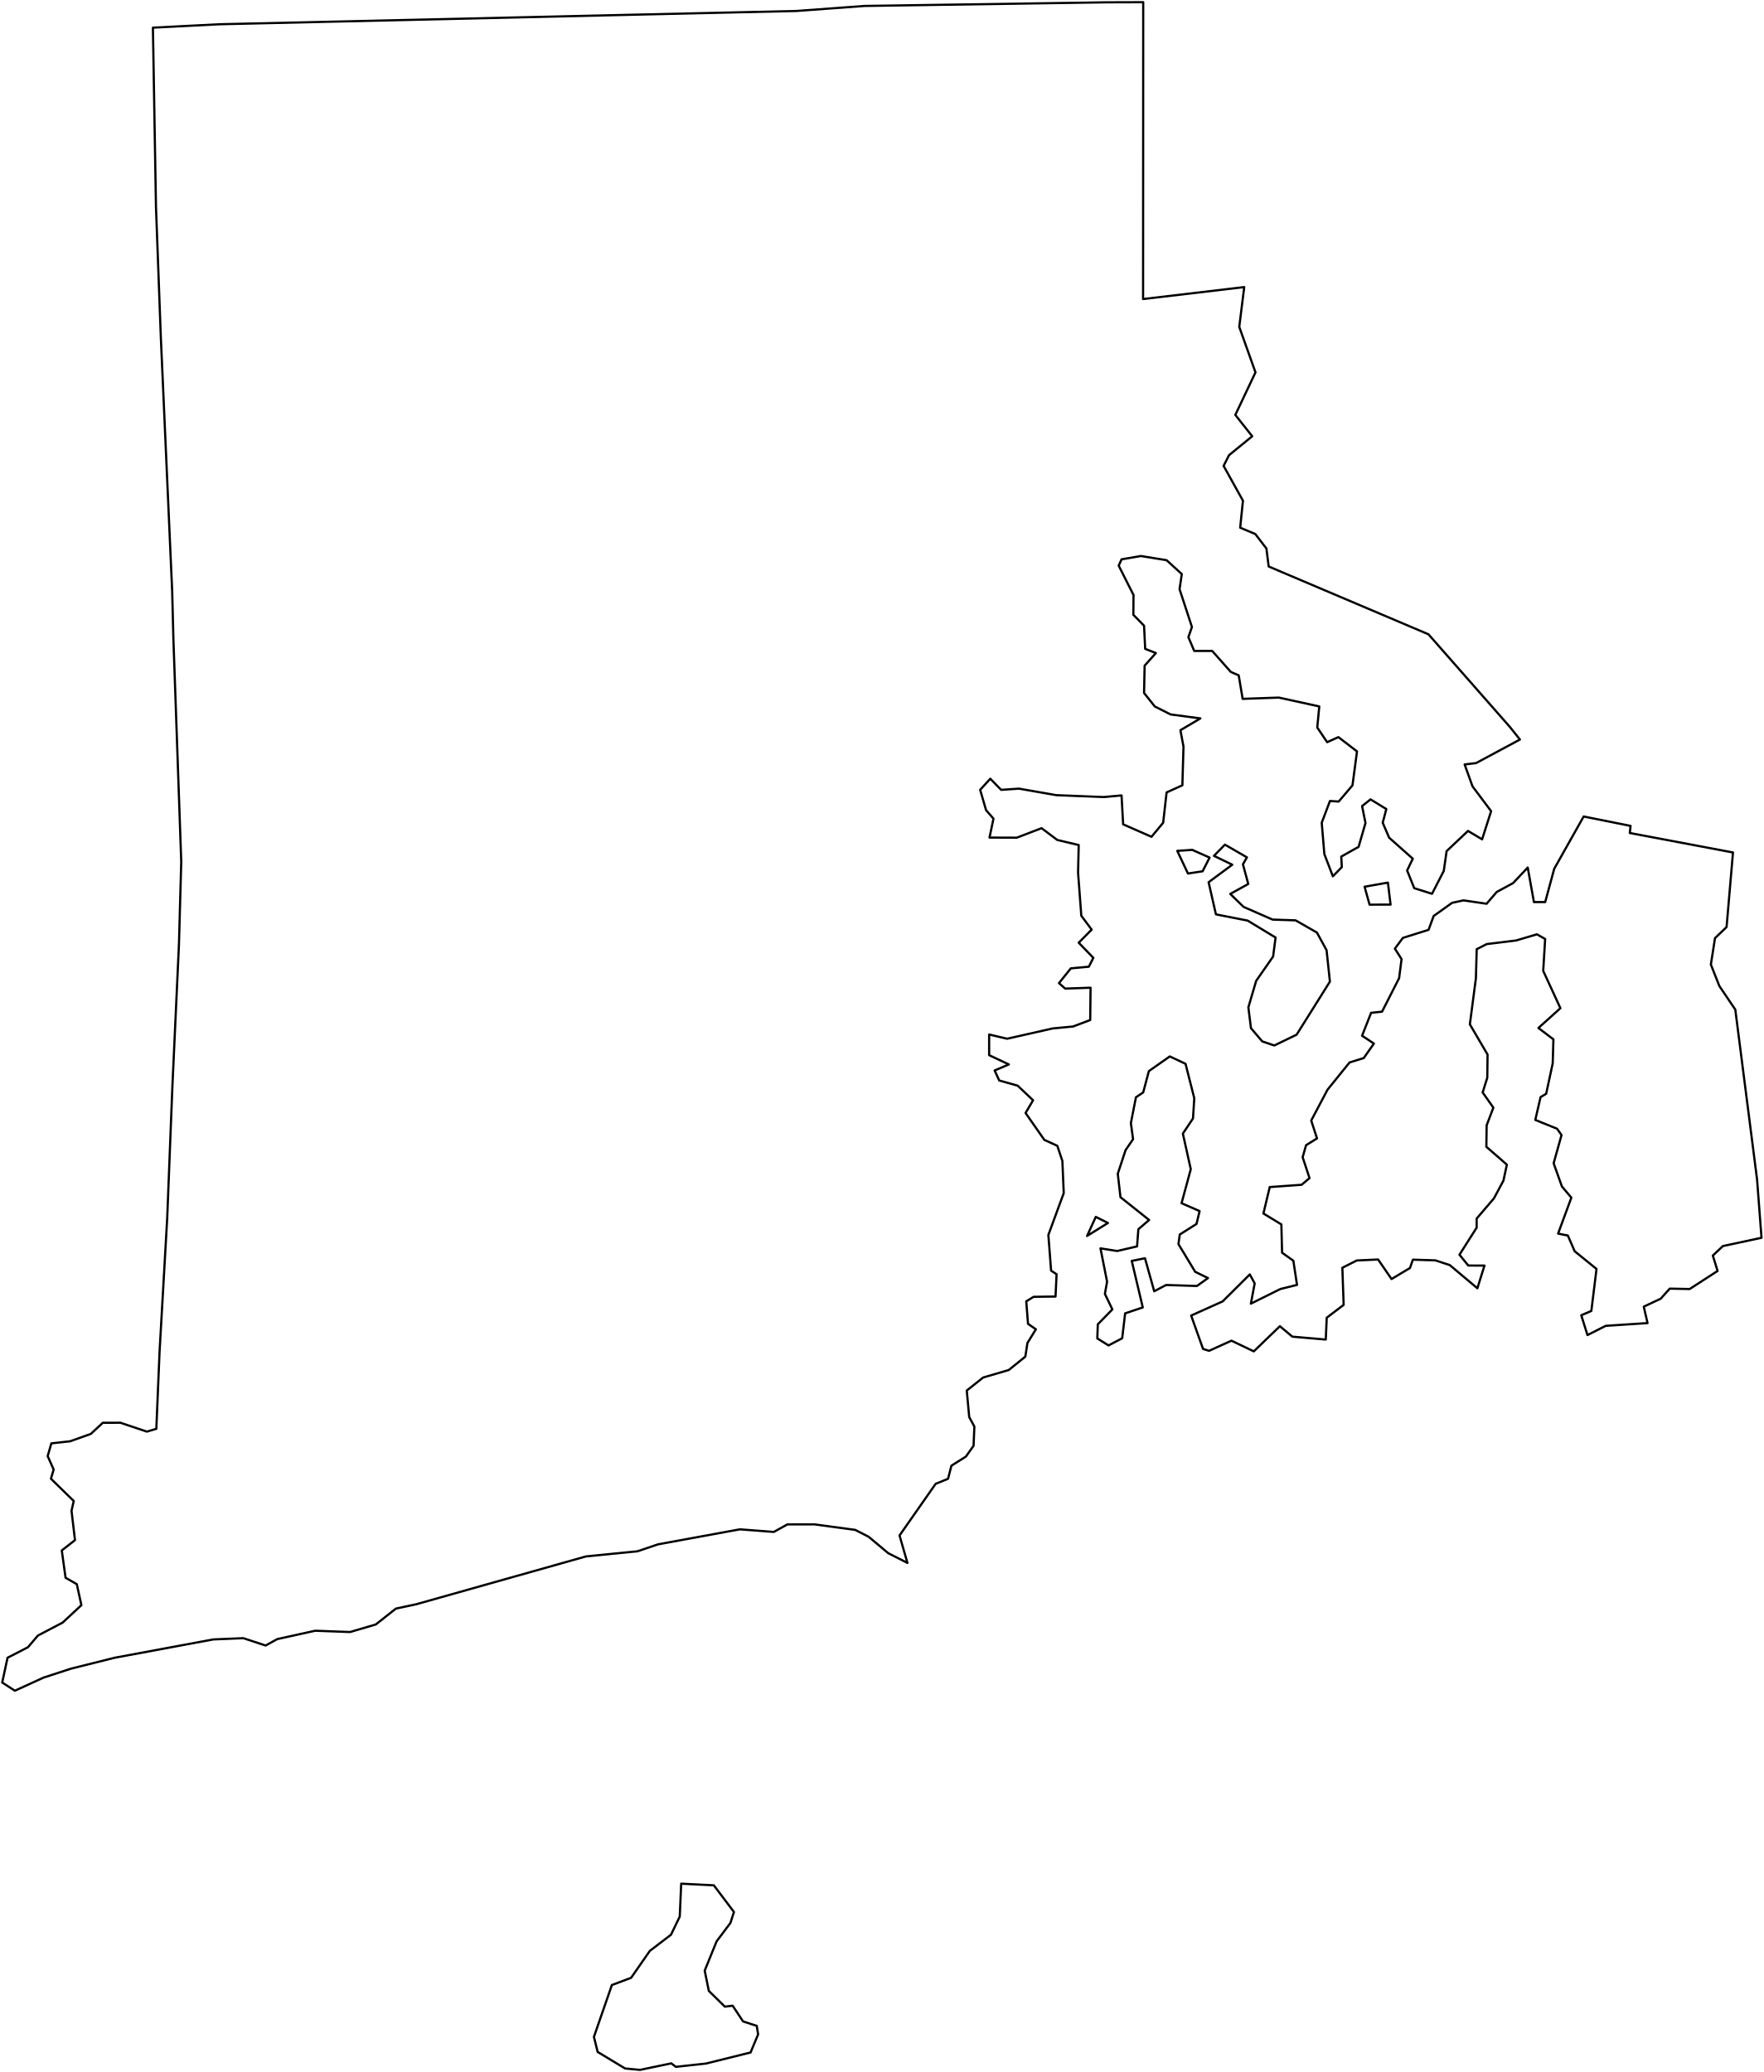
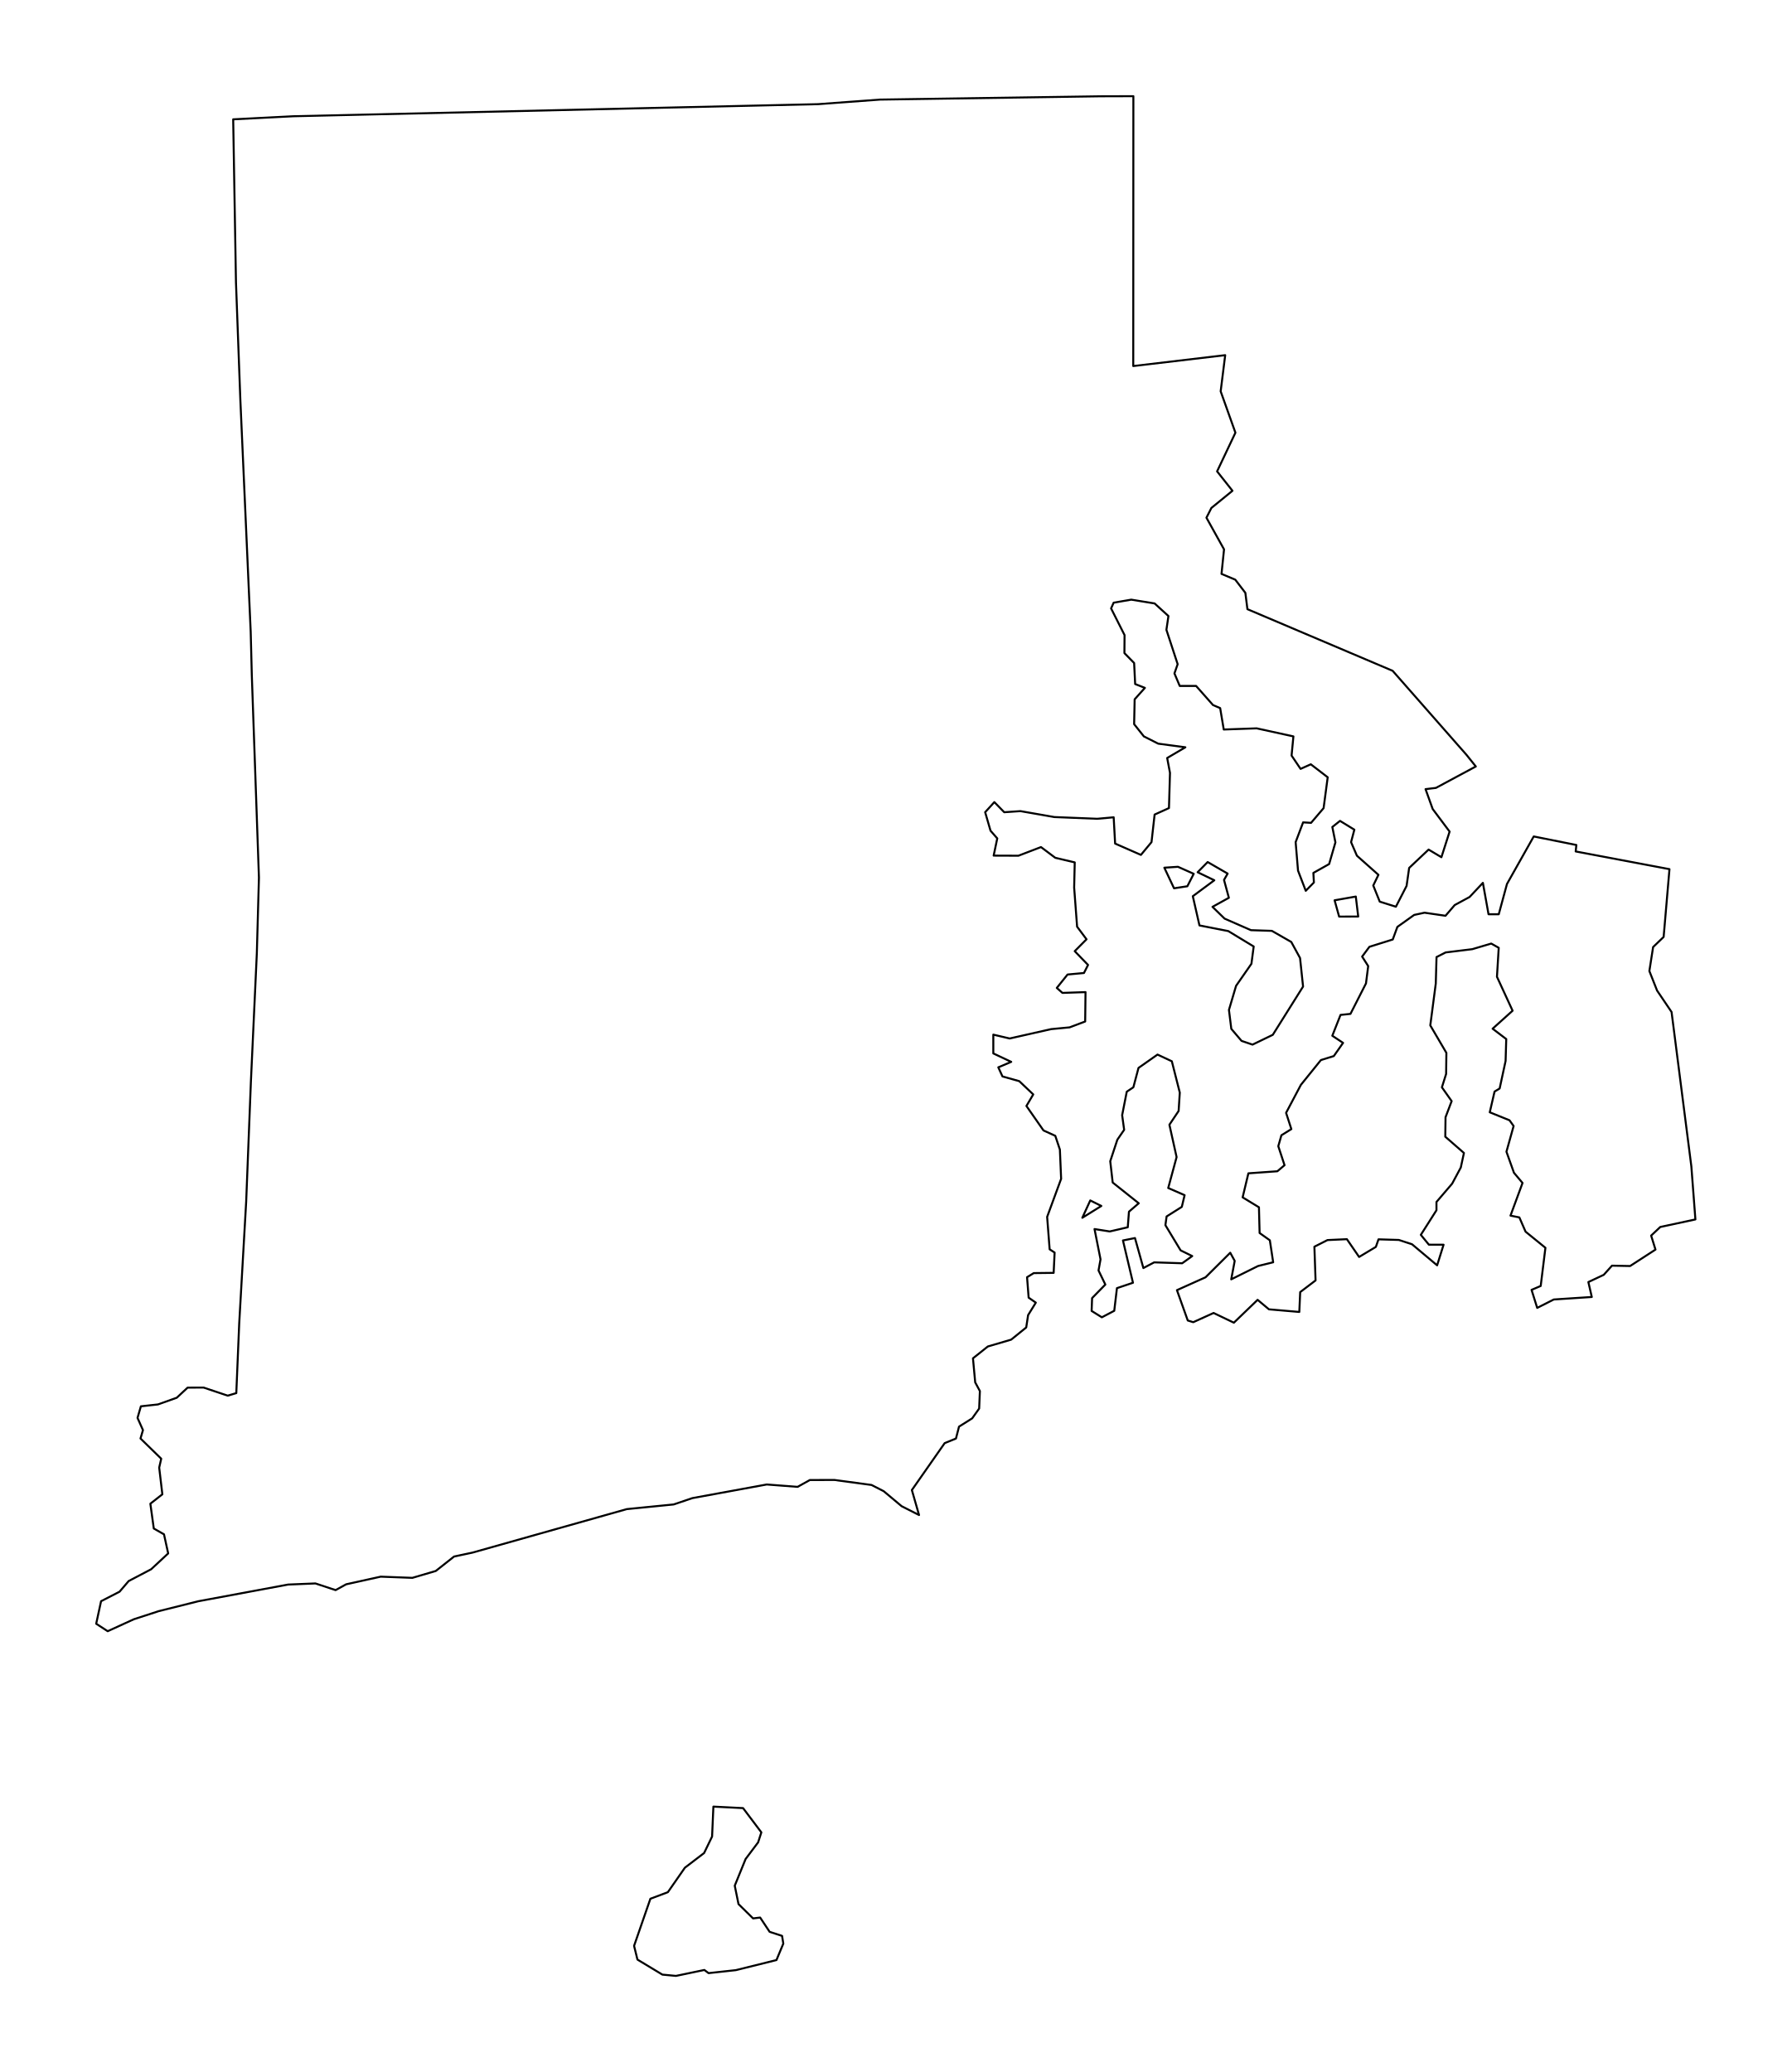
- <svg xmlns="http://www.w3.org/2000/svg" version="1.2" baseProfile="tiny" width="800" height="940" viewBox="0 0 800 940" stroke-linecap="round" stroke-linejoin="round">
+ <svg xmlns="http://www.w3.org/2000/svg" version="1.2" baseProfile="tiny" viewBox="-47.0 -47.0 894.0 1034.0" stroke-linecap="round" stroke-linejoin="round">
  <g id="state">
    <path d="M 689.43 335.5 669.52 346.19 664.34 346.81 667.91 356.73 676.35 368 672.26 380.78 665.87 376.97 656.16 386.13 654.88 395.1 649.55 405.48 641.49 402.95 638.25 394.9 640.83 389.57 630.09 380.02 627.18 373.25 628.82 367.04 621.66 362.65 617.83 365.7 619.37 373.37 616.24 384.19 608.37 388.61 608.63 393.39 604.57 397.54 600.71 387.47 599.52 373.25 603.25 363.39 607.22 363.63 613.47 356.29 615.52 340.89 607.09 334.41 601.98 336.7 597.49 330.05 598.41 320.49 580.07 316.47 563.65 317.05 561.86 306.37 558.29 304.85 549.85 295.31 541.68 295.31 539.04 289.05 540.65 284.45 535.03 267.29 536.05 260.43 529.15 254.14 517.49 252.25 508.71 253.76 507.43 256.62 514.15 269.94 514.08 278.92 518.93 283.87 519.44 294.36 524.3 296.27 519.19 301.99 518.93 314.38 523.79 320.49 530.94 324.11 544.49 325.92 535.42 331.27 536.82 338.7 536.31 356.26 529.15 359.5 527.6 373.25 522.31 379.62 509.44 373.97 508.72 360.86 500.53 361.6 479.13 360.74 462.2 357.78 454.11 358.33 449.18 353.28 444.59 358.32 447.27 367.55 450.63 371.39 448.83 379.98 461.2 380.03 472.45 375.72 479.58 381.07 489.29 383.36 489 395.94 490.47 415.45 495.17 421.74 489.29 427.67 495.93 434.54 493.89 438.56 485.71 439.32 480.34 446.01 483.15 448.49 494.67 448.1 494.5 462.76 486.73 465.69 477.5 466.57 456.83 471.24 448.66 469.32 448.66 478.69 457.6 482.9 451.15 485.64 453.23 490.18 461.6 492.53 468.59 499.15 465.18 504.92 473.7 517.13 479.58 519.81 481.88 526.69 482.5 541.27 475.52 560.27 476.77 576.45 479.25 578.07 478.77 588.2 468.84 588.32 465.5 590.37 466.29 600.57 469.87 603.06 466.02 609.29 465.08 615.45 457.56 621.53 445.93 624.94 438.51 630.85 439.62 642.85 441.96 647.19 441.6 655.91 438.12 660.8 431.55 664.94 430.02 670.88 424.39 673.17 408.02 696.59 411.6 709.05 402.91 704.64 393.97 697.16 387.89 694.05 369.36 691.55 357.12 691.58 351 694.99 335.6 693.81 298.47 700.62 289.16 703.77 265.78 706.1 188.83 727.79 179.57 729.77 170.45 736.97 158.77 740.4 142.98 739.81 125.73 743.62 120.47 746.52 110.39 743.19 96.77 743.75 52 752.07 32.2 757.02 19.8 761.06 6.74 767.03 1 763.3 3.43 752.06 12.66 747.31 17.2 742 28.41 736.12 36.92 728.21 34.83 718.68 29.74 715.78 28.03 703.4 34.01 698.71 32.44 685.38 33.45 680.95 23.11 670.86 24.34 666.68 21.62 660.58 23.3 654.8 31.82 653.86 41.2 650.52 46.63 645.47 54.62 645.45 66.63 649.48 70.91 648.21 72.37 613.35 75.84 552.66 78.2 492.72 81.16 428.68 82.21 390.95 78.65 289.88 78.1 268.31 72.94 152.72 70.75 93.93 69.36 12.55 99.37 11.01 276.29 6.93 293.09 6.54 361.26 4.98 392.08 2.7 502.24 1.05 518.55 1 518.49 135.67 564.37 130.24 562.11 148.29 569.47 168.93 560.33 188.23 567.99 197.92 557.48 206.49 555.01 211.35 563.79 227.15 562.53 239.39 569.4 242.28 574.43 248.85 575.46 257 647.93 287.76 684.75 329.66 689.43 335.5 Z M 718.33 370.42 739.6 374.68 739.26 377.9 786.06 386.74 783.15 420.57 777.9 425.61 776.03 437.58 779.88 447.33 787.11 458.03 796.98 535.06 799 561.54 781.47 565.31 776.92 569.61 779.08 576.59 766.42 584.79 757.38 584.61 753.27 589.18 745.59 592.79 747.3 600.24 728.34 601.49 720.06 605.68 717.24 596.69 721.81 594.74 724.16 575.69 714.25 567.64 711.16 560.53 706.73 559.64 712.74 543.34 708.46 538.25 704.71 527.74 708.29 514.93 706.25 512.06 696.39 508.07 698.78 497.73 701.32 496.2 704.29 482.43 704.61 471.52 697.81 466.36 707.78 457.38 699.98 440.45 700.86 425.98 697.13 423.87 687.65 426.67 674.36 428.3 669.82 430.61 669.45 443.81 666.71 464.71 674.74 478.41 674.61 488.92 672.51 495.61 677.37 502.5 674.32 510.53 674.19 520.25 683.5 528.37 681.93 535.63 677.62 543.68 669.79 552.83 669.79 556.96 661.99 569.23 666 574.13 673.34 574.16 670.12 584.44 657.6 573.93 651.02 571.78 640.87 571.47 639.55 575.25 631.19 580.26 625.09 571.39 615.4 571.84 608.88 575.15 609.46 591.98 601.79 597.81 601.35 607.71 586.2 606.4 580.54 601.66 568.7 613.07 558.58 608.22 548.43 612.82 545.69 611.97 540.29 596.83 554.57 590.41 566.89 578.16 569.11 582.23 567.38 591.43 580.77 584.78 588.31 582.92 586.65 571.95 581.54 568.31 581.21 555.47 573.07 550.52 575.94 538.53 590.4 537.5 593.98 534.47 590.86 524.98 592.42 519.54 597.38 516.46 594.75 508.35 602.15 494.36 612.13 482.01 618.57 480.01 623.19 473.43 617.82 469.87 621.92 459.48 626.88 458.96 634.62 443.76 635.73 435.11 632.7 430.37 636.33 425.49 647.98 421.84 650.29 415.55 658.67 409.58 663.83 408.47 674.3 410 678.9 404.65 686.31 400.64 692.96 393.58 695.77 409.24 700.88 409.24 704.97 394.15 718.33 370.42 Z M 618.96 402.28 629.54 400.41 630.75 410.39 621.22 410.41 618.96 402.28 Z M 548.21 400.24 558.94 392.29 550.63 388.27 555.62 383.19 565.59 388.95 563.78 392.11 566.2 401.03 558.03 405.55 564.08 411.43 577.23 417.19 587.66 417.53 597.34 423.07 601.72 431.09 603.23 445.33 588.12 469.41 578.01 474.3 572.53 472.44 567.42 466.44 566.24 456.99 569.79 444.98 577.46 433.95 578.59 425.33 565.9 417.64 551.53 414.82 548.21 400.24 Z M 534 386.01 540.8 385.56 548.66 389.06 545.49 395.27 538.84 396.29 534 386.01 Z M 497.95 600.79 504.56 594.04 501.16 587 502.16 581.46 499.16 566.34 506.76 567.54 515.75 565.45 516.35 557.67 521.23 553.47 508.23 543.12 507.01 532.49 510.55 521.76 513.95 516.82 512.95 509.52 515.25 497.79 518.55 495.59 521.11 485.93 530.6 479.27 537.74 482.61 541.71 498.25 541.13 507.41 536.53 514.28 540.12 530.43 535.94 545.86 544.12 549.43 542.72 555.27 535.13 560.06 534.53 564.4 542.12 576.97 547.92 579.82 542.92 583.41 528.94 582.96 523.54 585.8 519.35 570.83 513.35 572.03 518.35 593.14 510.35 595.83 509.01 607.13 502.82 610.38 497.72 607.2 497.95 600.79 Z M 493.08 560.71 497.04 552.06 502.56 554.82 493.08 560.71 Z M 269.4 924.05 277.54 900.55 286.26 897.27 294.76 885.05 304.35 877.72 308.33 869.49 308.98 854.56 323.79 855.31 332.91 867.41 331.3 872.4 325.06 880.7 319.64 894.02 321.51 903.2 328.78 910.35 332.31 909.92 337.04 917.05 343.25 919.07 343.87 922.93 340.45 931.14 320.2 936.17 306.56 937.66 304.48 936.08 290.3 939.04 283.53 938.4 271.09 930.9 269.4 924.05 Z" fill-rule="evenodd" fill="none" stroke="currentColor" stroke-width="1" />
  </g>
</svg>
